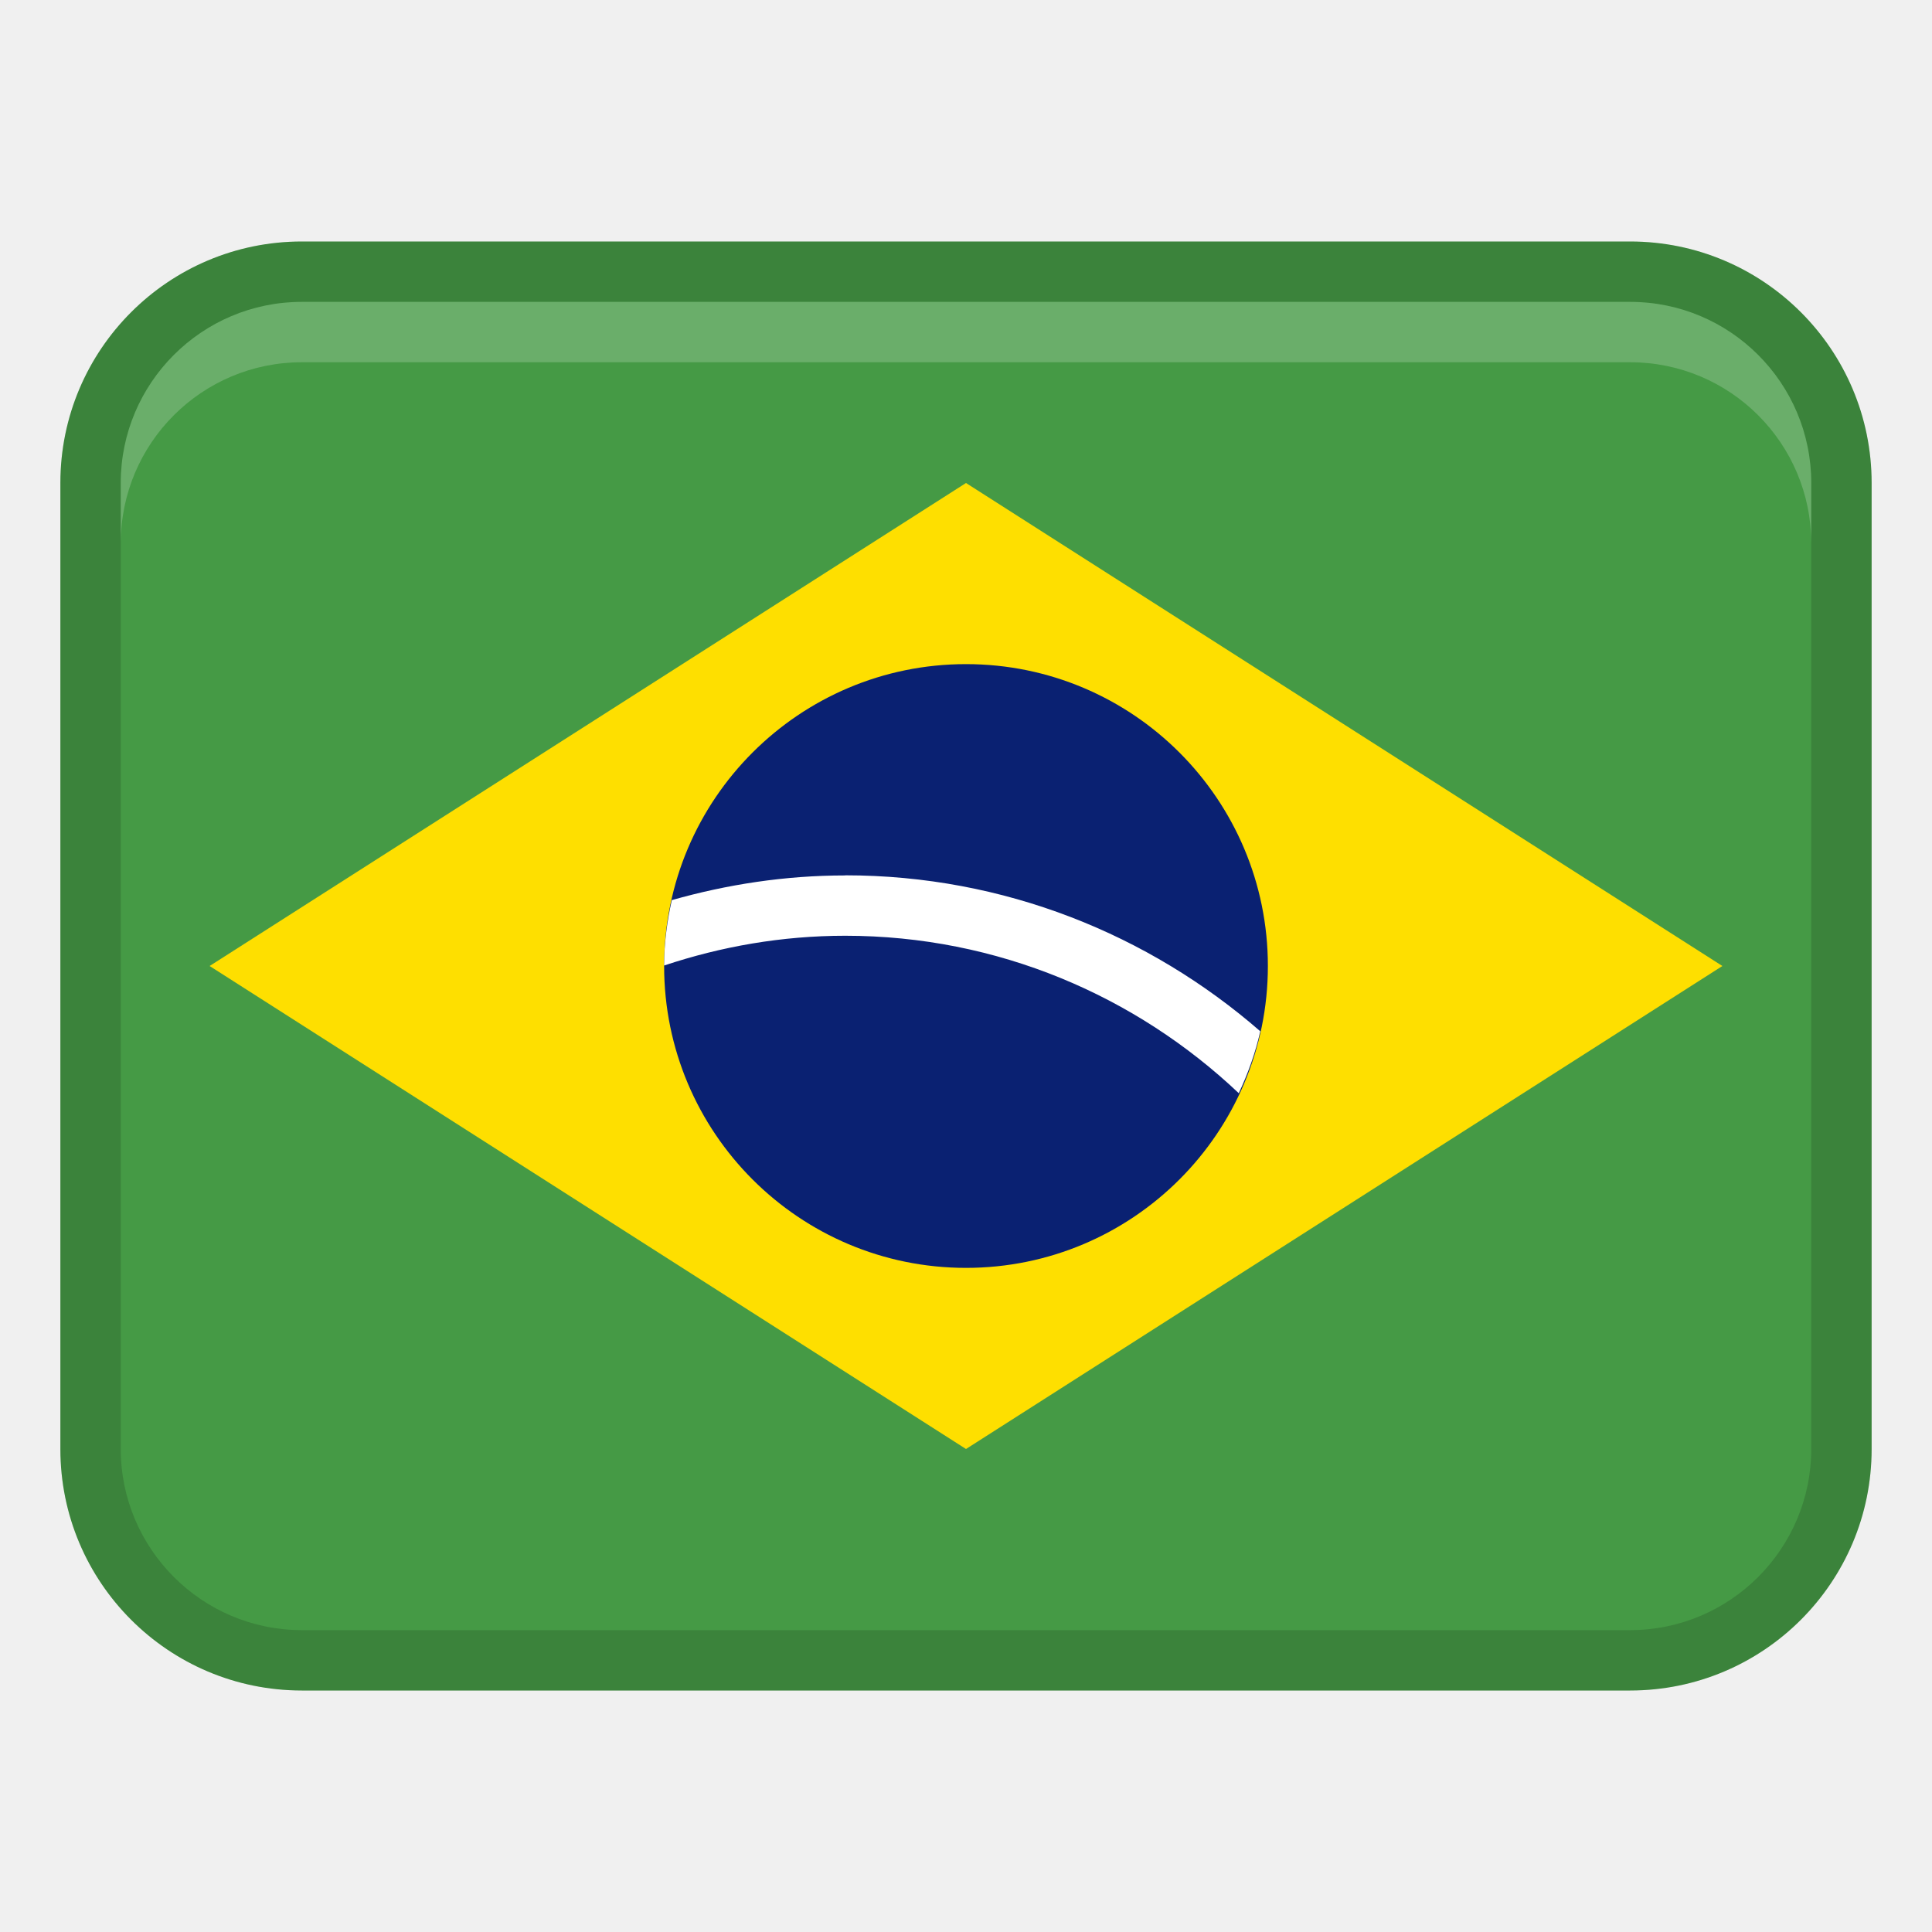
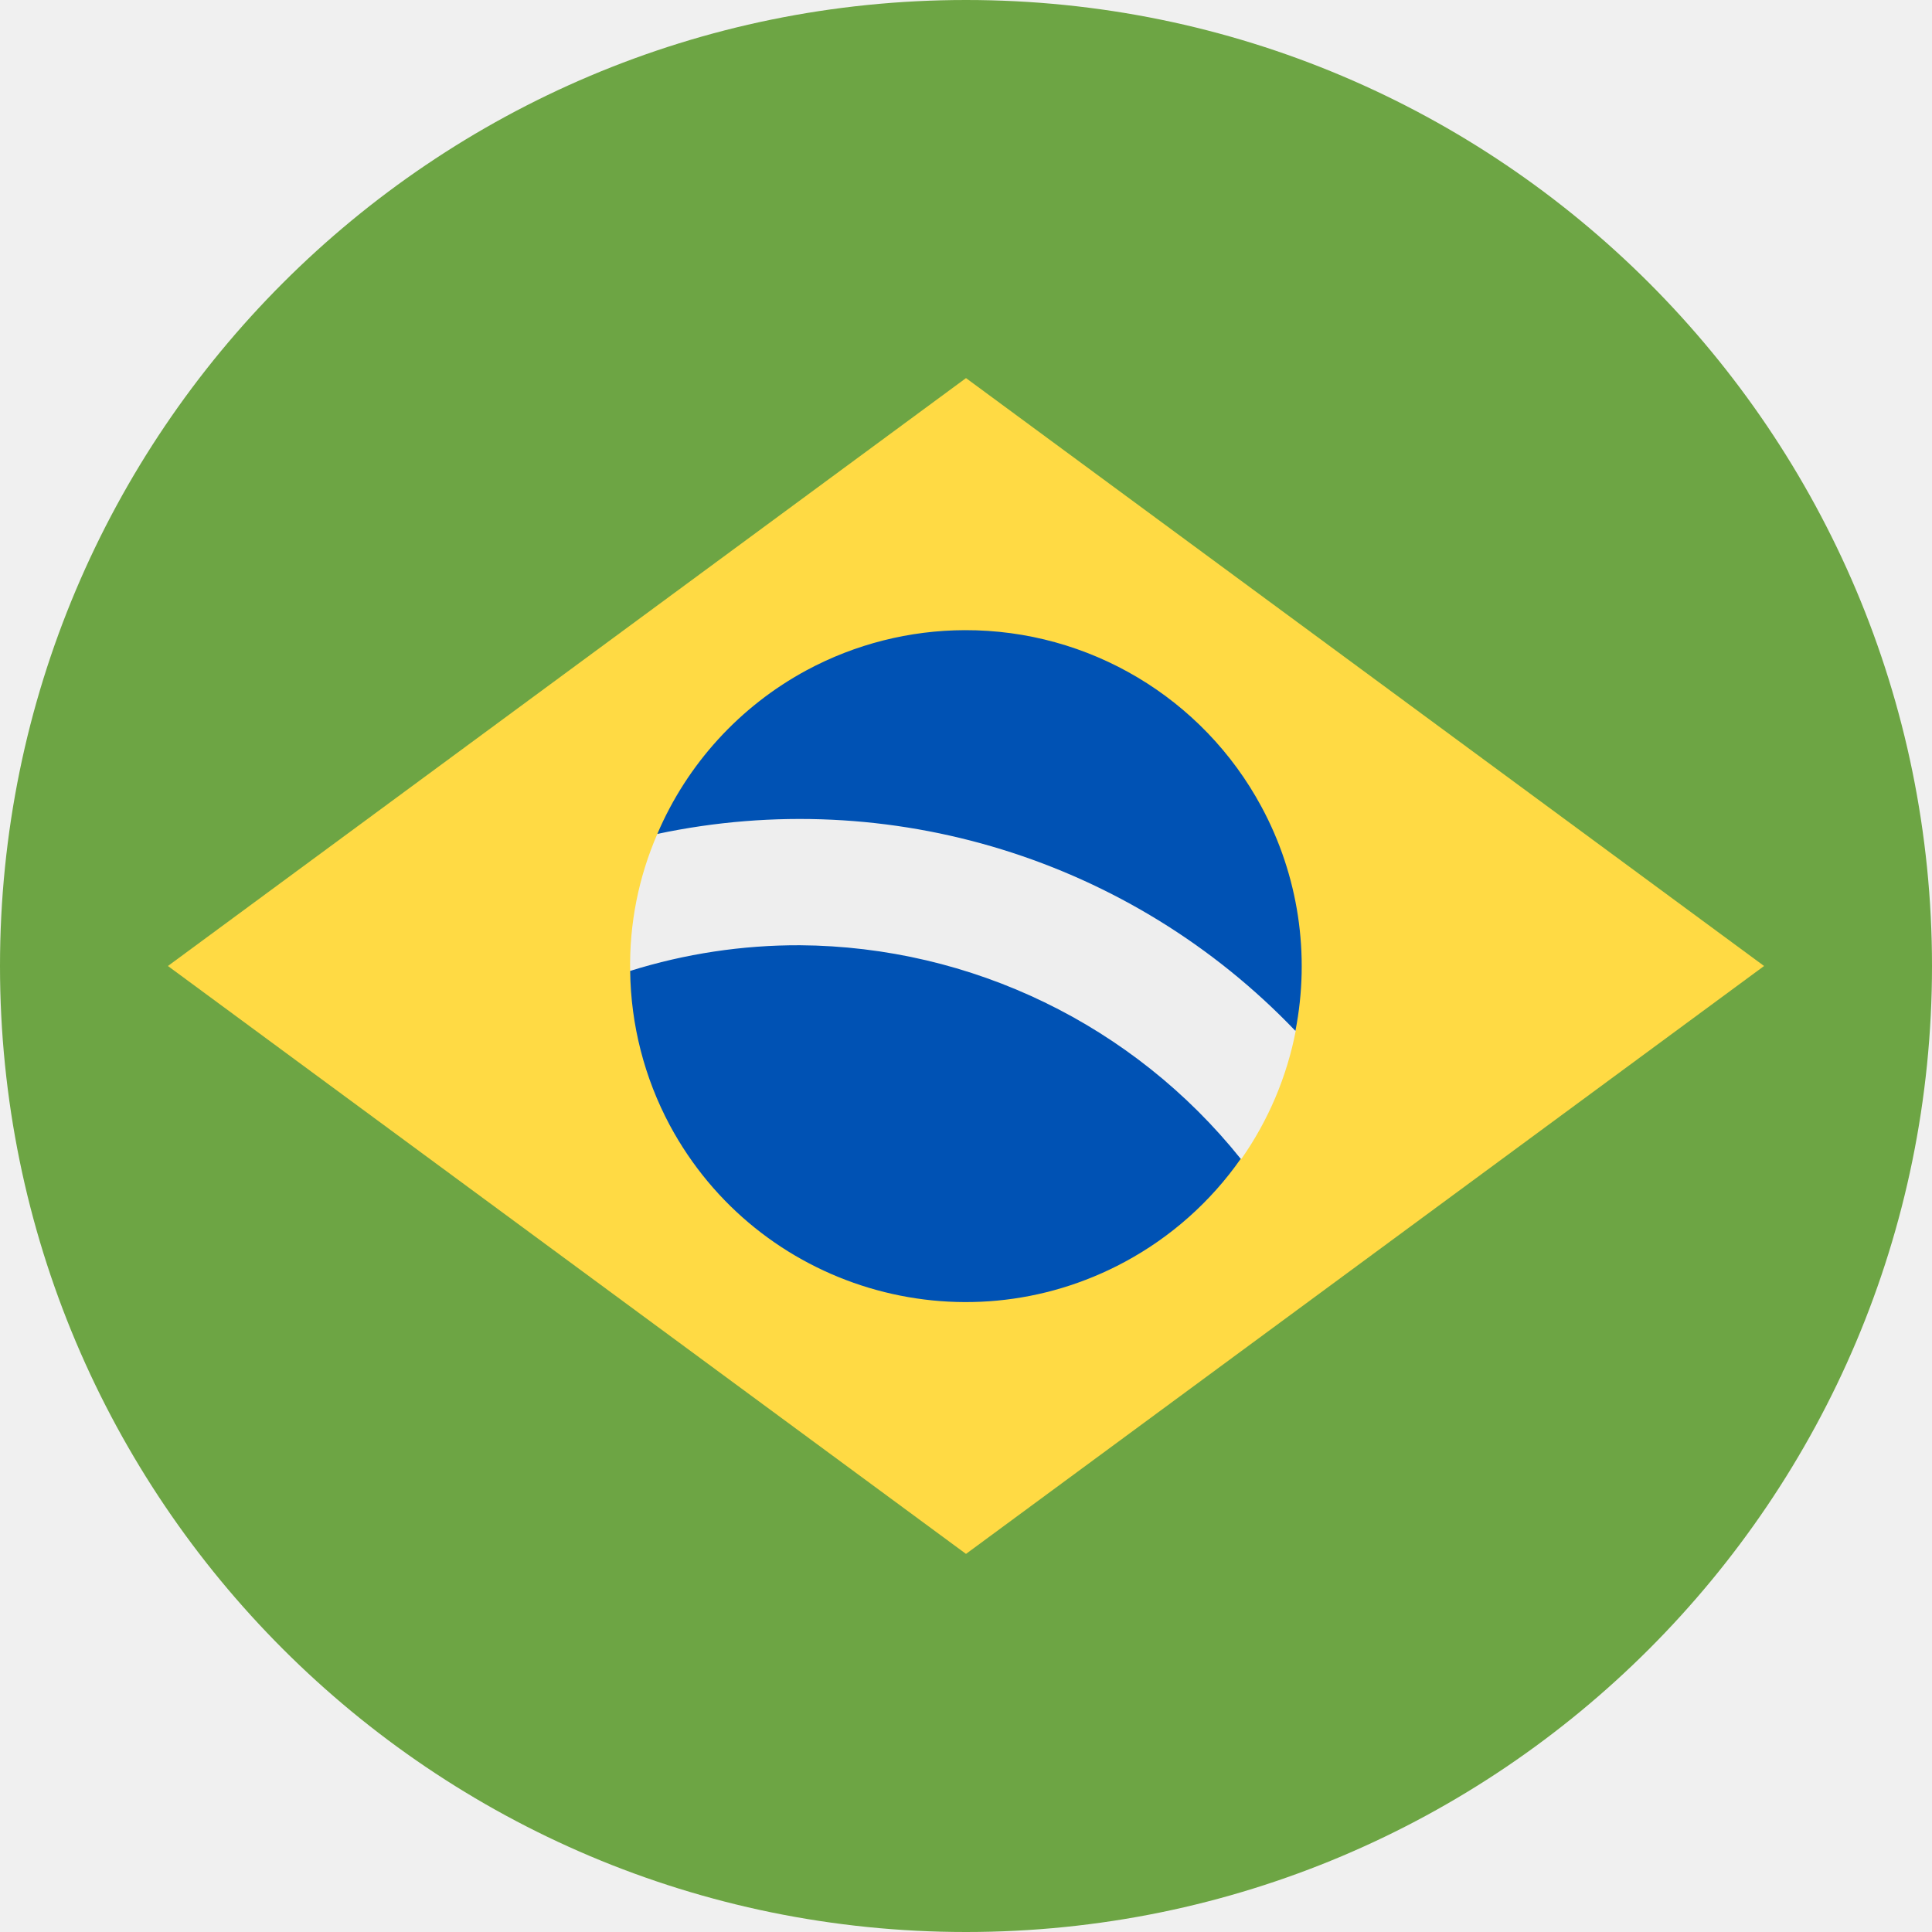
- <svg xmlns="http://www.w3.org/2000/svg" width="32" height="32" viewBox="0 0 32 32">
-   <g class="nc-icon-wrapper">
-     <rect x="1" y="4" width="30" height="24" rx="4" ry="4" fill="#459a45" />
-     <path d="M27,4H5c-2.209,0-4,1.791-4,4V24c0,2.209,1.791,4,4,4H27c2.209,0,4-1.791,4-4V8c0-2.209-1.791-4-4-4Zm3,20c0,1.654-1.346,3-3,3H5c-1.654,0-3-1.346-3-3V8c0-1.654,1.346-3,3-3H27c1.654,0,3,1.346,3,3V24Z" opacity=".15" />
-     <path d="M3.472,16l12.528,8,12.528-8-12.528-8L3.472,16Z" fill="#fedf00" />
-     <circle cx="16" cy="16" r="5" fill="#0a2172" />
-     <path d="M14,14.5c-.997,0-1.958,.149-2.873,.409-.078,.35-.126,.71-.127,1.083,.944-.315,1.951-.493,2.999-.493,2.524,0,4.816,.996,6.519,2.608,.152-.326,.276-.666,.356-1.026-1.844-1.604-4.245-2.583-6.875-2.583Z" fill="#fff" />
-     <path d="M27,5H5c-1.657,0-3,1.343-3,3v1c0-1.657,1.343-3,3-3H27c1.657,0,3,1.343,3,3v-1c0-1.657-1.343-3-3-3Z" fill="#fff" opacity=".2" />
+ <svg xmlns="http://www.w3.org/2000/svg" width="512" height="512" viewBox="0 0 512 512">
+   <mask id="a">
+     <circle cx="256" cy="256" r="256" fill="#fff" />
+   </mask>
+   <g mask="url(#a)">
+     <path fill="#6da544" d="M0 0h512v512H0z" />
+     <path fill="#ffda44" d="M256 100.2 467.5 256 256 411.8 44.5 256z" />
+     <path fill="#eee" d="M174.2 221a87 87 0 0 0-7.2 36.3l162 49.8a88.5 88.5 0 0 0 14.4-34c-40.6-65.3-119.7-80.3-169.1-52z" />
+     <path fill="#0052b4" d="M255.7 167a89 89 0 0 0-41.9 10.6 89 89 0 0 0-39.6 43.4 181.7 181.7 0 0 1 169.1 52.2 89 89 0 0 0-9-59.4 89 89 0 0 0-78.6-46.8zM212 250.5a149 149 0 0 0-45 6.8 89 89 0 0 0 10.5 40.9 89 89 0 0 0 120.6 36.2 89 89 0 0 0 30.7-27.3A151 151 0 0 0 212 250.5z" />
  </g>
</svg>
